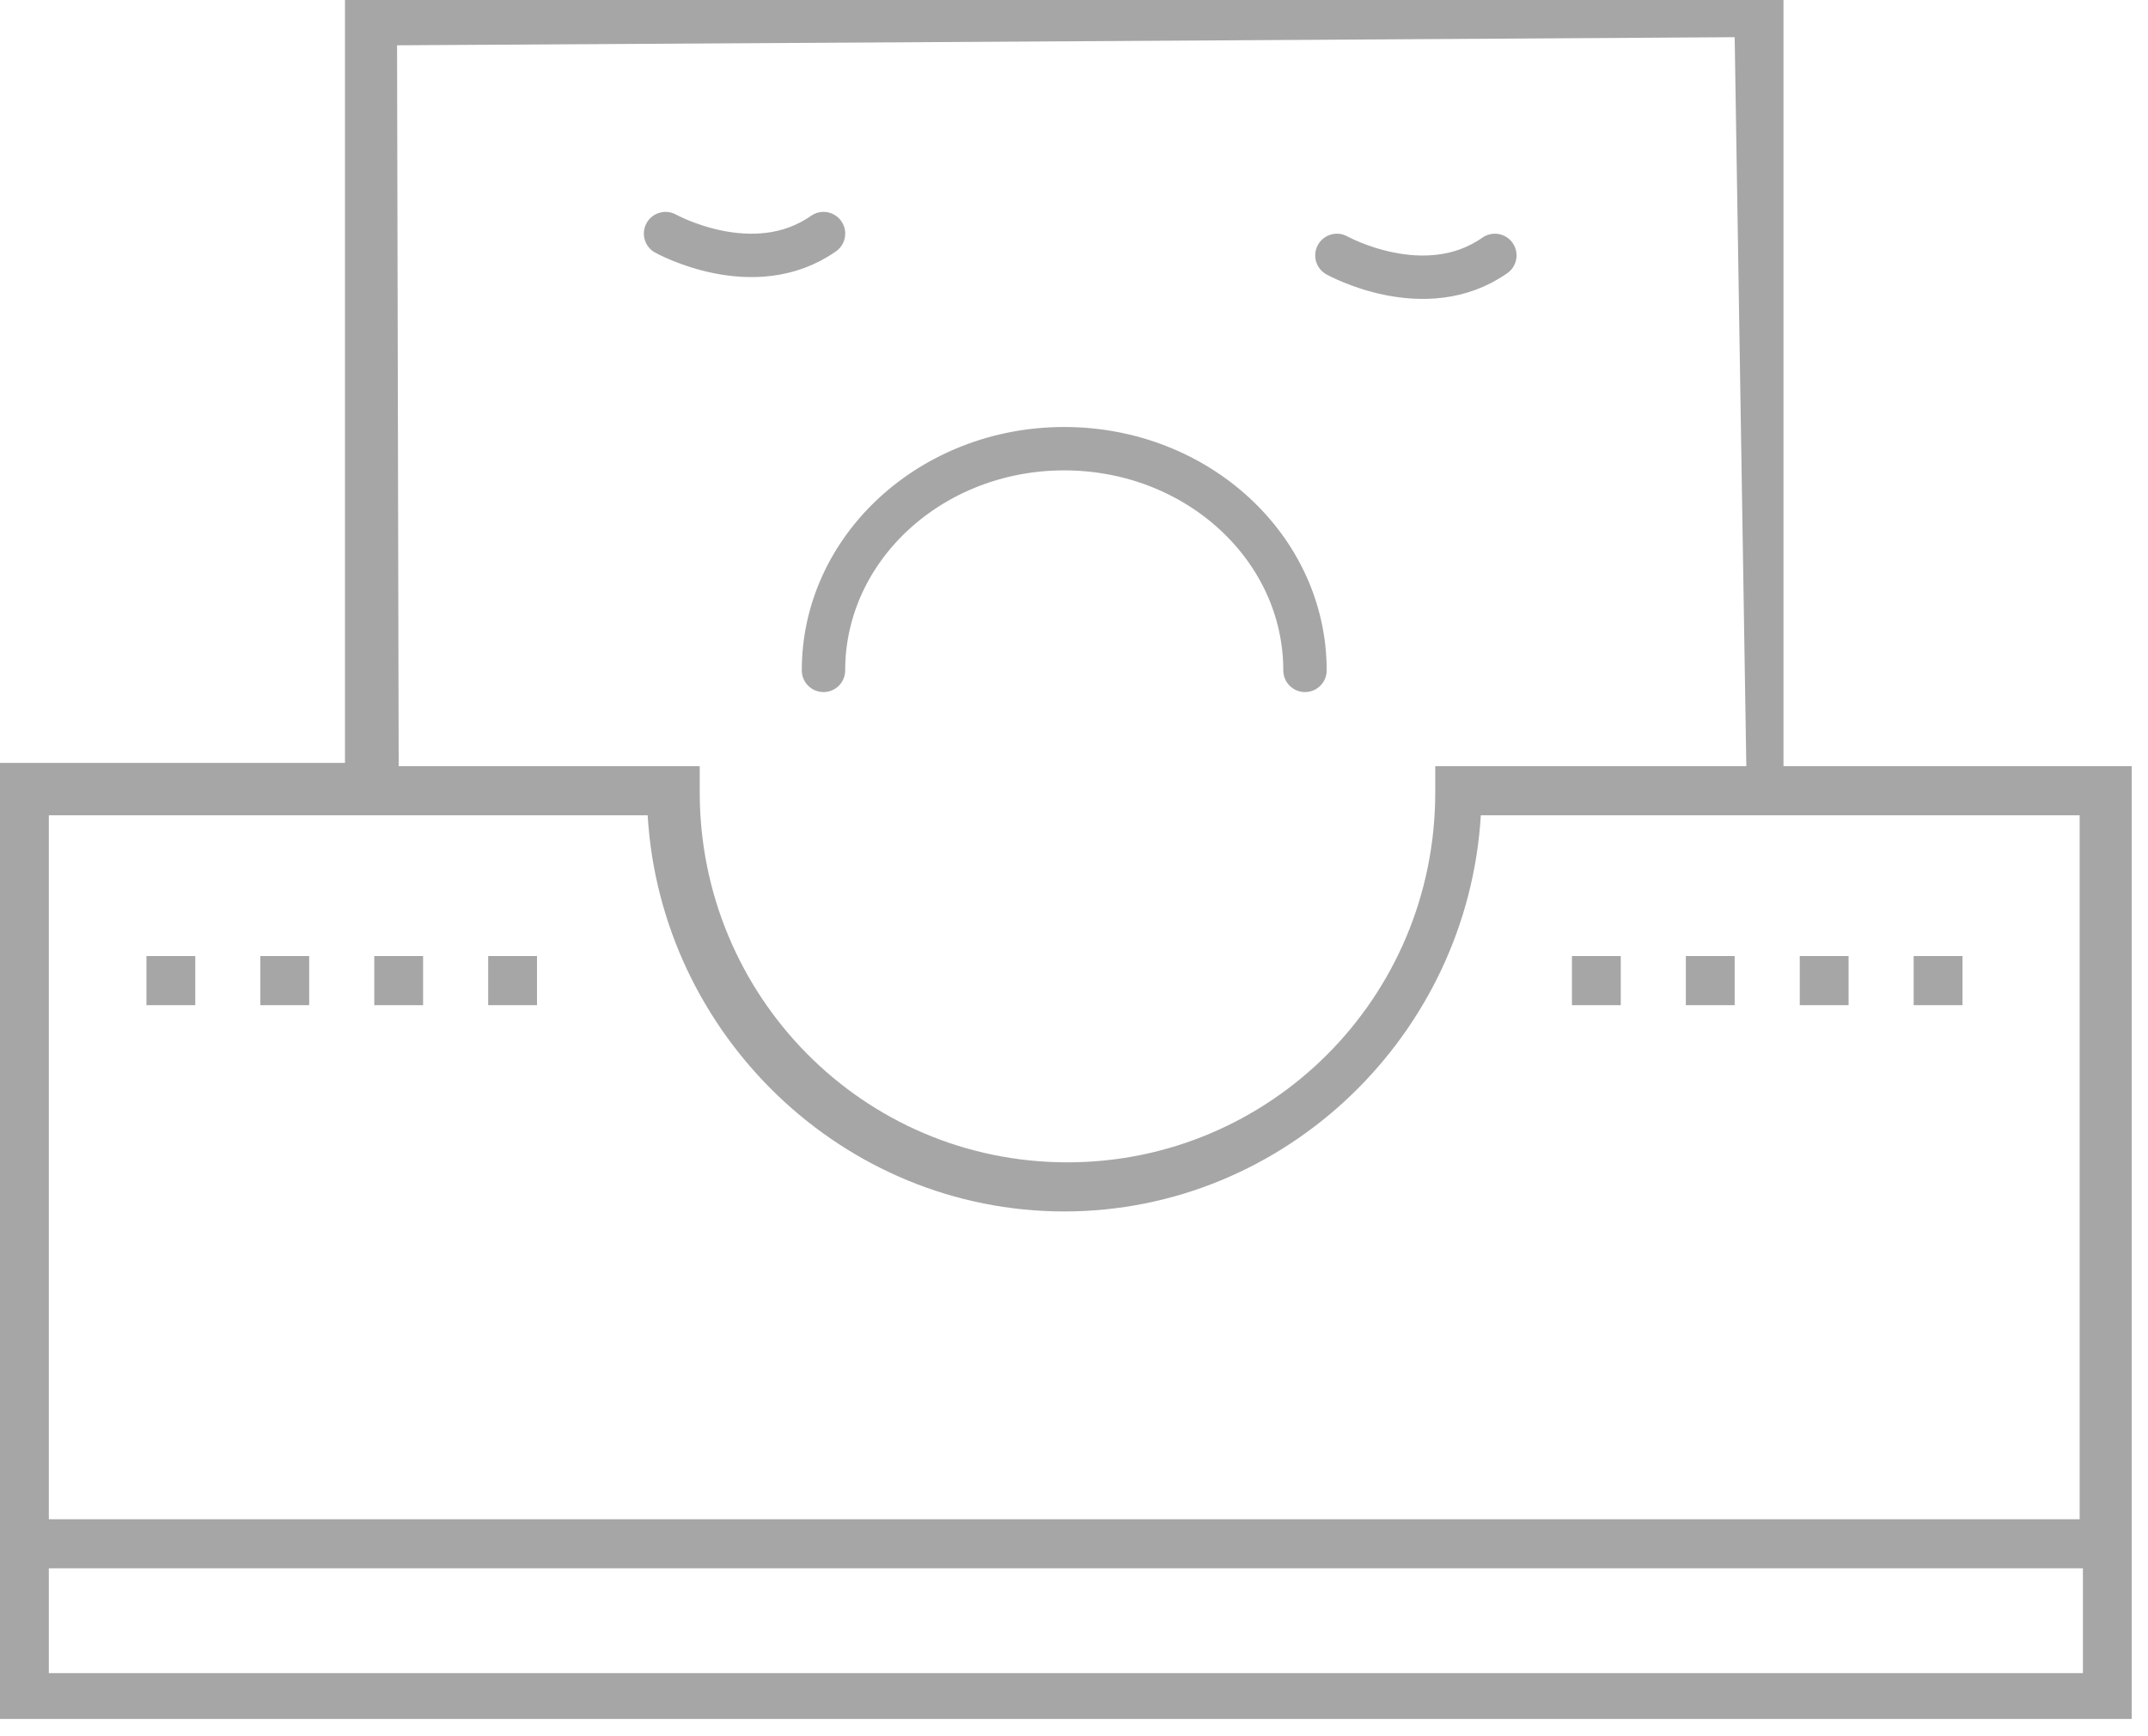
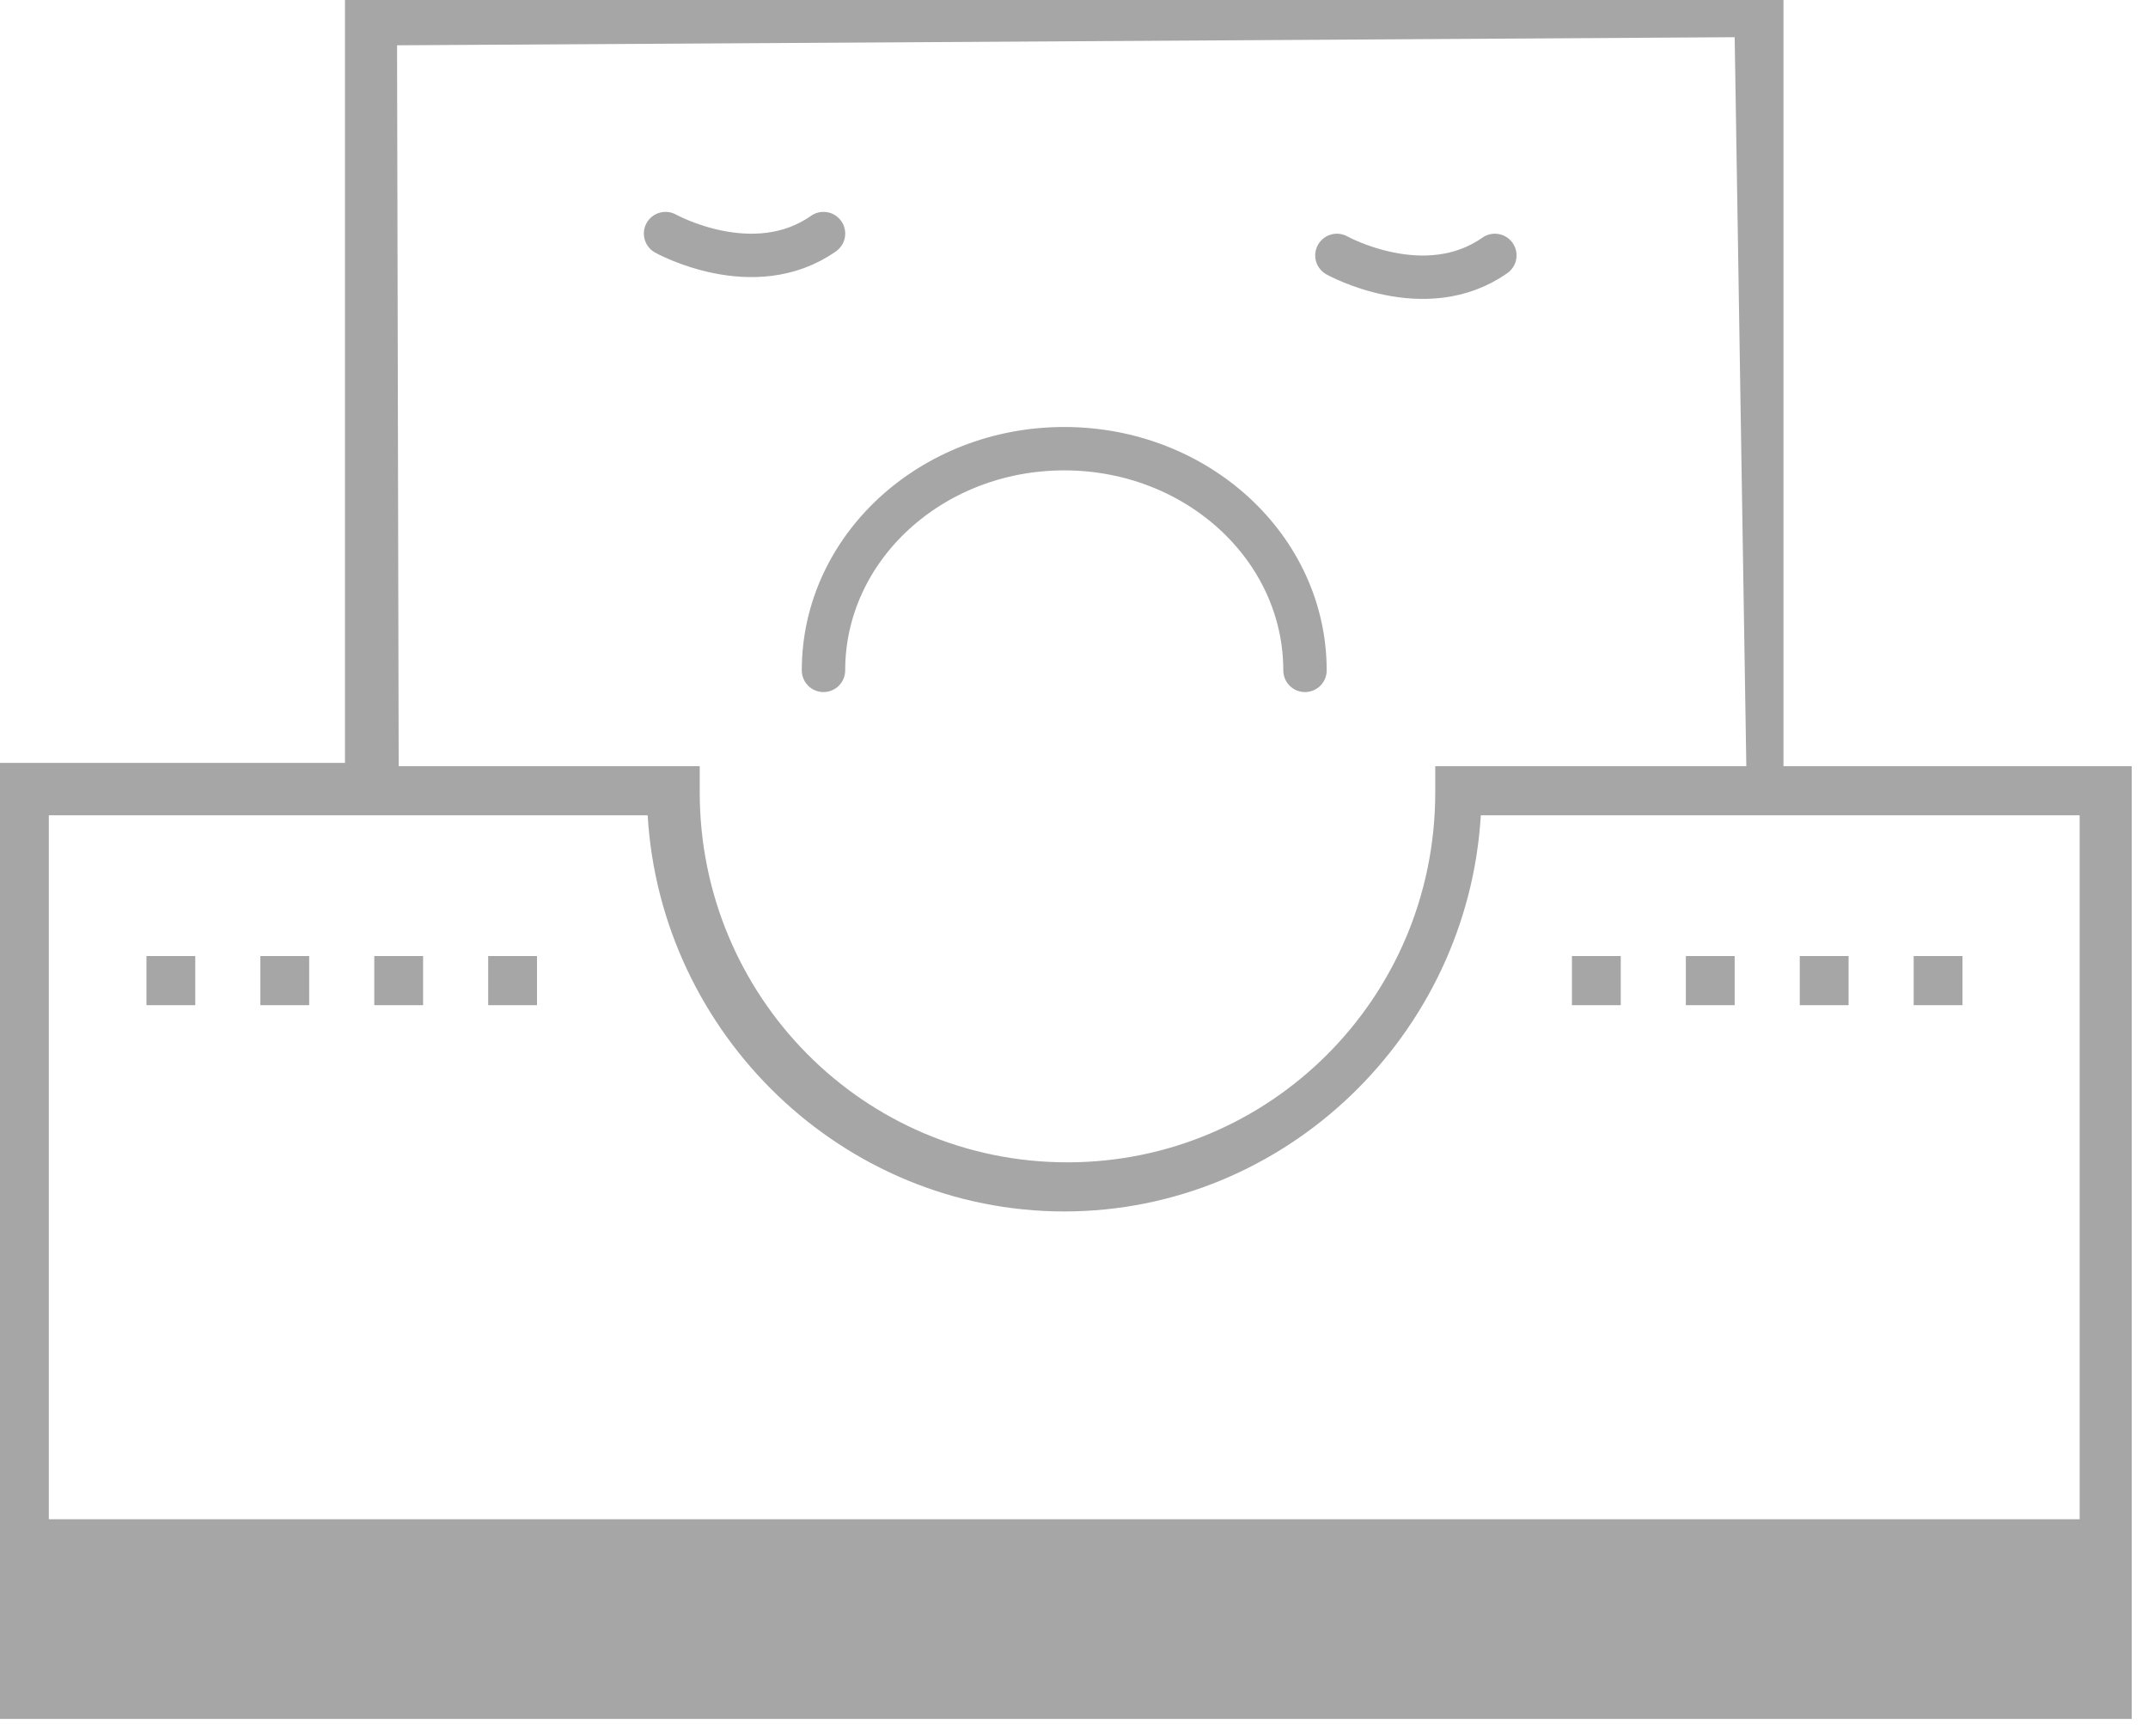
<svg xmlns="http://www.w3.org/2000/svg" width="99" height="80" viewBox="0 0 99 80">
-   <g fill="none" fill-rule="evenodd">
+   <g fill="none" fillRule="evenodd">
    <path fill="#A6A6A6" d="M2.25 77.132H96v-4.83H2.25v4.83zm27.6-39.547c.6 10.113 9 18.264 19.2 18.264s18.6-8.15 19.2-18.264h27.6v32.453H2.25V37.585h27.6zM18.3 2.088c1.05 0 61.65-.373 61.65-.373l.537 33.606H82.2 66.15v1.207c0 9.51-7.65 17.057-16.95 17.057-9.45 0-16.95-7.698-16.95-17.057v-1.207H18.375L18.3 2.088zM82.2 35.32V0H15.9v35.17H0v44.075h98.25V35.321H82.2z" />
    <path fill="#A6A6A6" d="M88.2 46.34h2.25v-2.265H88.2zM82.95 46.34h2.25v-2.265h-2.25zM72.45 46.34h2.25v-2.265h-2.25zM77.7 46.34h2.25v-2.265H77.7zM12 46.34h2.25v-2.265H12zM17.25 46.34h2.25v-2.265h-2.25zM22.5 46.34h2.25v-2.265H22.5zM6.75 46.34H9v-2.265H6.75z" />
    <path stroke="#A6A6A6" stroke-linecap="round" stroke-width="2" d="M37.954 30.905c0-5.644 4.968-10.22 11.095-10.22 6.13 0 11.097 4.576 11.097 10.22M30.675 10.768s4.058 2.264 7.28 0M61.617 11.774s4.057 2.264 7.28 0" />
  </g>
</svg>
